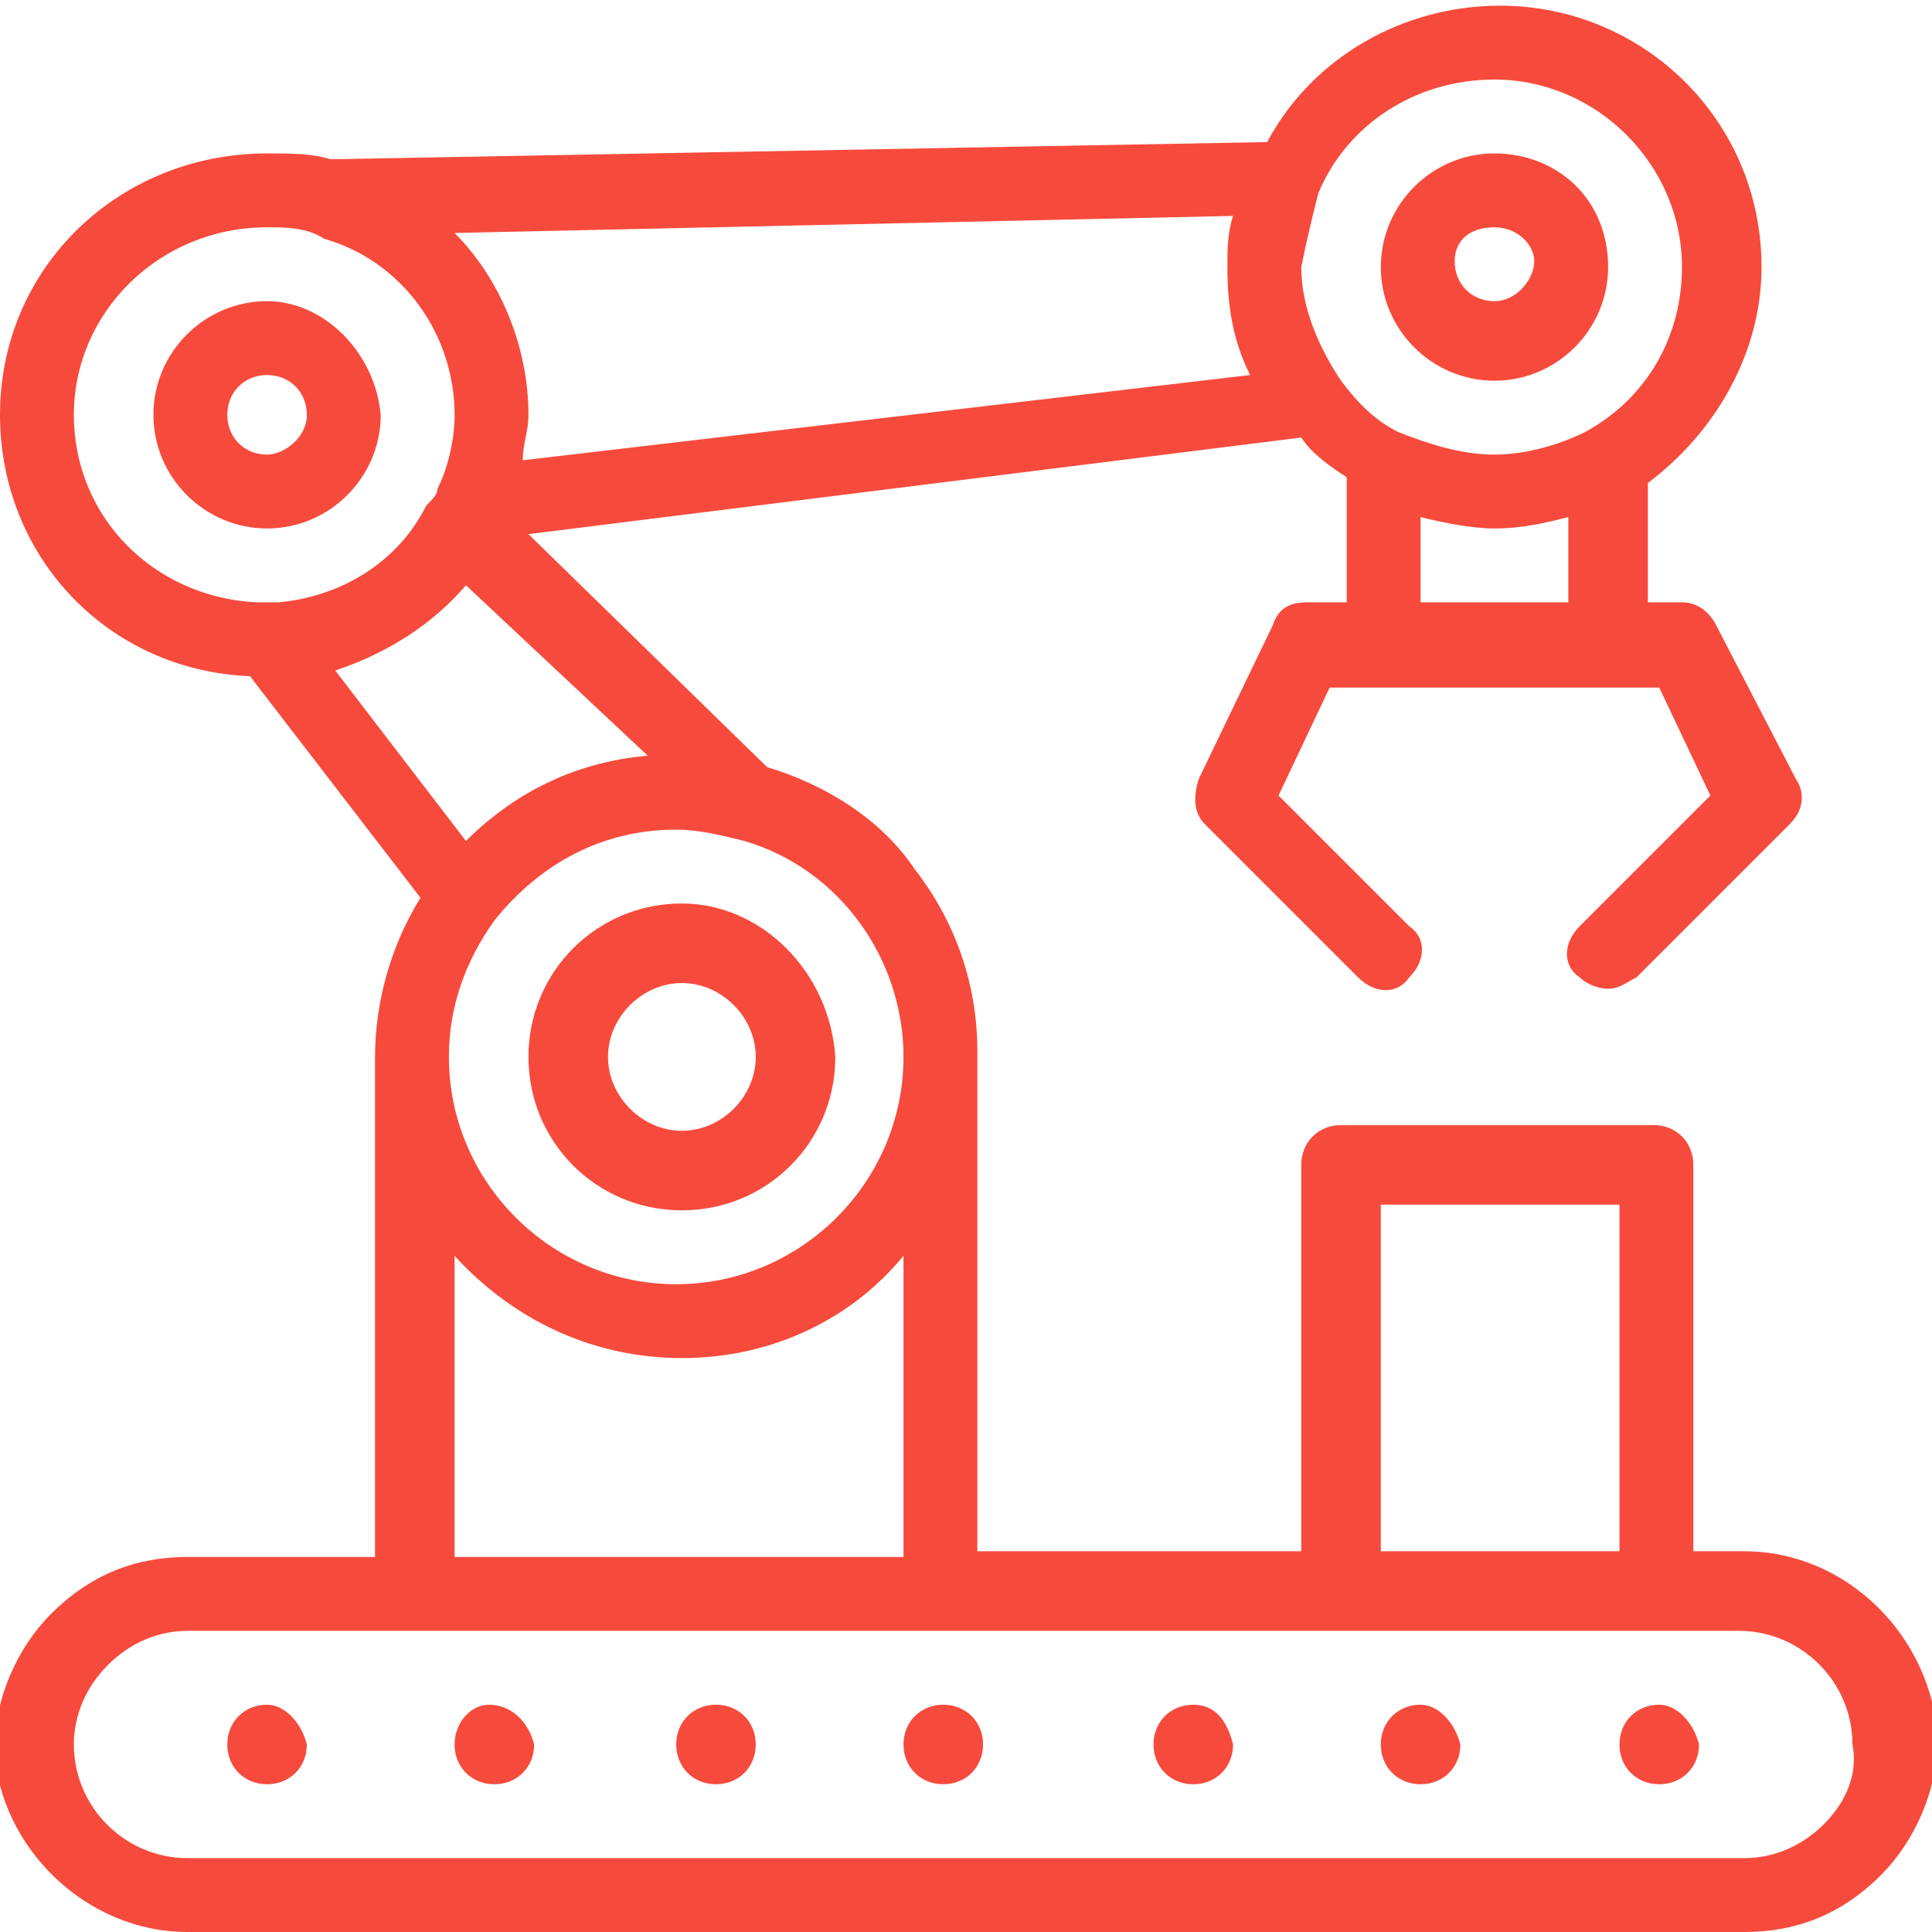
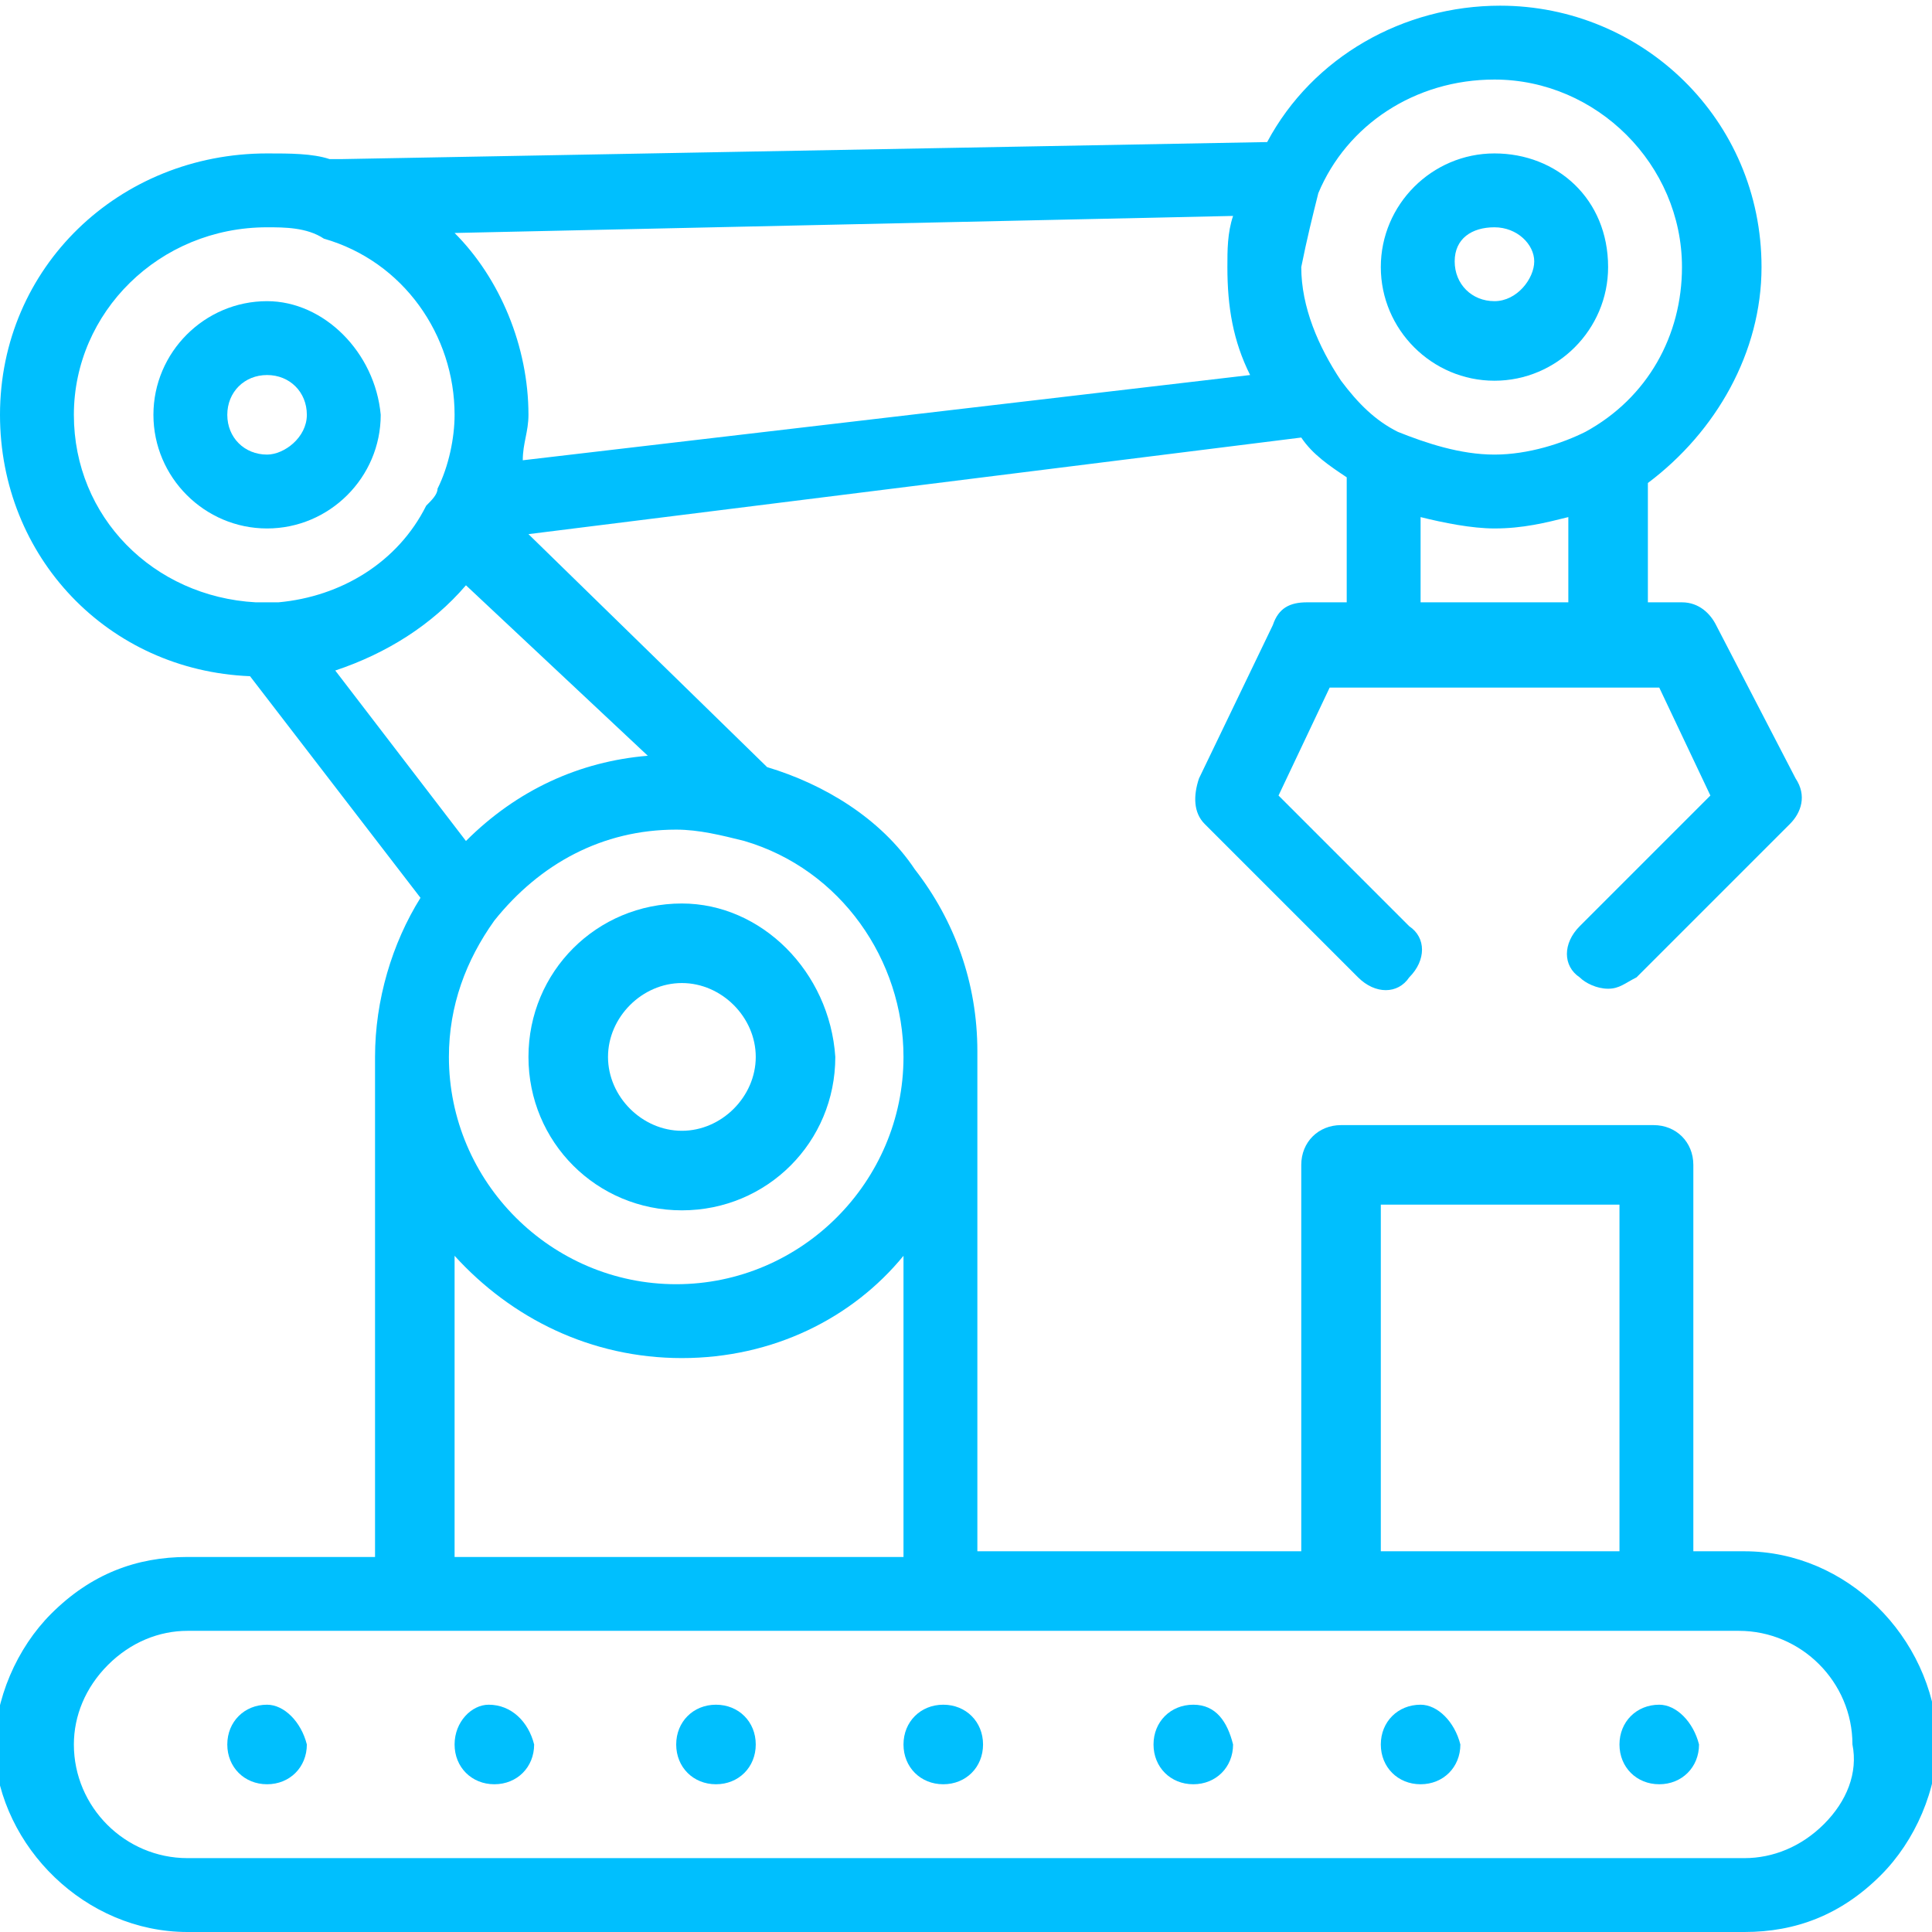
<svg xmlns="http://www.w3.org/2000/svg" version="1.1" id="Capa_1" x="0px" y="0px" viewBox="0 0 34 34" style="enable-background:new 0 0 34 34;" xml:space="preserve">
  <style type="text/css">
- 	.st0{fill:#f64b3c;}
+ 	.st0{fill:#00BFFE;}
</style>
  <g>
    <g>
      <path class="st0" d="M29.2,30c-0.4,0-0.7,0.3-0.7,0.7c0,0.4,0.3,0.7,0.7,0.7c0.4,0,0.7-0.3,0.7-0.7C29.8,30.3,29.5,30,29.2,30z" />
    </g>
  </g>
  <g>
    <g>
      <path class="st0" d="M25,30c-0.4,0-0.7,0.3-0.7,0.7c0,0.4,0.3,0.7,0.7,0.7s0.7-0.3,0.7-0.7C25.6,30.3,25.3,30,25,30z" />
    </g>
  </g>
  <g>
    <g>
      <path class="st0" d="M21,30c-0.4,0-0.7,0.3-0.7,0.7c0,0.4,0.3,0.7,0.7,0.7c0.4,0,0.7-0.3,0.7-0.7C21.6,30.3,21.4,30,21,30z" />
    </g>
  </g>
  <g>
    <g>
      <path class="st0" d="M16.6,30c-0.4,0-0.7,0.3-0.7,0.7c0,0.4,0.3,0.7,0.7,0.7s0.7-0.3,0.7-0.7C17.3,30.3,17,30,16.6,30z" />
    </g>
  </g>
  <g>
    <g>
-       <path class="st0" d="M12.6,30c-0.4,0-0.7,0.3-0.7,0.7c0,0.4,0.3,0.7,0.7,0.7s0.7-0.3,0.7-0.7C13.3,30.3,13,30,12.6,30z" />
+       <path class="st0" d="M12.6,30c-0.4,0-0.7,0.3-0.7,0.7c0,0.4,0.3,0.7,0.7,0.7s0.7-0.3,0.7-0.7S13,30,12.6,30z" />
    </g>
  </g>
  <g>
    <g>
      <path class="st0" d="M8.6,30C8.3,30,8,30.3,8,30.7c0,0.4,0.3,0.7,0.7,0.7s0.7-0.3,0.7-0.7C9.3,30.3,9,30,8.6,30z" />
    </g>
  </g>
  <g>
    <g>
      <path class="st0" d="M4.7,30C4.3,30,4,30.3,4,30.7c0,0.4,0.3,0.7,0.7,0.7c0.4,0,0.7-0.3,0.7-0.7C5.3,30.3,5,30,4.7,30z" />
    </g>
  </g>
  <g>
    <g>
-       <path class="st0" d="M30.7,27.3h-0.9v-6.8c0-0.4-0.3-0.7-0.7-0.7h-5.5c-0.4,0-0.7,0.3-0.7,0.7v6.8h-5.7v-8.8    c0-1.2-0.4-2.3-1.1-3.2c-0.6-0.9-1.6-1.5-2.6-1.8L9.3,9.4l13.6-1.7c0.2,0.3,0.5,0.5,0.8,0.7v2.2H23c-0.3,0-0.5,0.1-0.6,0.4    l-1.3,2.7c-0.1,0.3-0.1,0.6,0.1,0.8l2.7,2.7c0.3,0.3,0.7,0.3,0.9,0c0.3-0.3,0.3-0.7,0-0.9l-2.3-2.3l0.9-1.9h5.8l0.9,1.9l-2.3,2.3    c-0.3,0.3-0.3,0.7,0,0.9c0.1,0.1,0.3,0.2,0.5,0.2s0.3-0.1,0.5-0.2l2.7-2.7c0.2-0.2,0.3-0.5,0.1-0.8L30.2,11    c-0.1-0.2-0.3-0.4-0.6-0.4H29V8.5c1.2-0.9,2-2.3,2-3.8c0-2.6-2.1-4.6-4.6-4.6c-1.7,0-3.3,0.9-4.1,2.4L6,2.8c-0.1,0-0.1,0-0.2,0    C5.5,2.7,5.1,2.7,4.7,2.7C2.1,2.7,0,4.7,0,7.3c0,2.5,1.9,4.5,4.4,4.6l3,3.9c-0.5,0.8-0.8,1.8-0.8,2.8v8.8H3.3    c-0.9,0-1.7,0.3-2.4,1c-0.6,0.6-1,1.5-1,2.4C0,32.5,1.5,34,3.3,34h27.4c0.9,0,1.7-0.3,2.4-1c0.6-0.6,1-1.5,1-2.4    C34,28.8,32.5,27.3,30.7,27.3z M27.6,10.6H25V9.1c0.4,0.1,0.9,0.2,1.3,0.2c0.5,0,0.9-0.1,1.3-0.2L27.6,10.6L27.6,10.6z M23.2,3.4    C23.2,3.4,23.2,3.4,23.2,3.4c0.5-1.2,1.7-2,3.1-2c1.8,0,3.3,1.5,3.3,3.3c0,1.2-0.6,2.3-1.7,2.9C27.5,7.8,26.9,8,26.3,8    c-0.6,0-1.2-0.2-1.7-0.4c-0.4-0.2-0.7-0.5-1-0.9c-0.4-0.6-0.7-1.3-0.7-2C23,4.2,23.1,3.8,23.2,3.4z M24.3,21.2h4.2v6.1h-4.2V21.2z     M13.1,14.8C13.1,14.8,13.1,14.8,13.1,14.8c1.7,0.5,2.8,2.1,2.8,3.8c0,2.2-1.8,4-4,4s-4-1.8-4-4c0-0.9,0.3-1.7,0.8-2.4    c0.8-1,1.9-1.6,3.2-1.6C12.3,14.6,12.7,14.7,13.1,14.8z M15.9,22.1v5.3H8v-5.3c1,1.1,2.4,1.8,4,1.8S15,23.2,15.9,22.1z M21.7,3.8    c-0.1,0.3-0.1,0.6-0.1,0.9c0,0.7,0.1,1.3,0.4,1.9L9.2,8.1c0-0.3,0.1-0.5,0.1-0.8c0-1.2-0.5-2.4-1.3-3.2L21.7,3.8z M4.5,10.6    c-1.8-0.1-3.2-1.5-3.2-3.3C1.3,5.5,2.8,4,4.7,4C5,4,5.4,4,5.7,4.2C7.1,4.6,8,5.9,8,7.3c0,0.4-0.1,0.9-0.3,1.3    c0,0.1-0.1,0.2-0.2,0.3C7,9.9,6,10.5,4.9,10.6C4.8,10.6,4.6,10.6,4.5,10.6z M5.9,11.8c0.9-0.3,1.7-0.8,2.3-1.5l3.2,3    c-1.2,0.1-2.3,0.6-3.2,1.5L5.9,11.8z M32.1,32.1c-0.4,0.4-0.9,0.6-1.4,0.6H3.3c-1.1,0-2-0.9-2-2c0-0.5,0.2-1,0.6-1.4    c0.4-0.4,0.9-0.6,1.4-0.6h4c0,0,0.1,0,0.1,0h9.1c0,0,0.1,0,0.1,0h7c0,0,0.1,0,0.1,0h5.3c0,0,0.1,0,0.1,0h1.5c1.1,0,2,0.9,2,2    C32.7,31.2,32.5,31.7,32.1,32.1z" />
+       <path class="st0" d="M30.7,27.3h-0.9v-6.8c0-0.4-0.3-0.7-0.7-0.7h-5.5c-0.4,0-0.7,0.3-0.7,0.7v6.8h-5.7v-8.8    c0-1.2-0.4-2.3-1.1-3.2c-0.6-0.9-1.6-1.5-2.6-1.8L9.3,9.4l13.6-1.7c0.2,0.3,0.5,0.5,0.8,0.7v2.2H23c-0.3,0-0.5,0.1-0.6,0.4    l-1.3,2.7C21,14,21,14.3,21.2,14.5l2.7,2.7c0.3,0.3,0.7,0.3,0.9,0c0.3-0.3,0.3-0.7,0-0.9L22.5,14l0.9-1.9h5.8l0.9,1.9l-2.3,2.3    c-0.3,0.3-0.3,0.7,0,0.9c0.1,0.1,0.3,0.2,0.5,0.2s0.3-0.1,0.5-0.2l2.7-2.7c0.2-0.2,0.3-0.5,0.1-0.8L30.2,11    c-0.1-0.2-0.3-0.4-0.6-0.4H29V8.5c1.2-0.9,2-2.3,2-3.8c0-2.6-2.1-4.6-4.6-4.6c-1.7,0-3.3,0.9-4.1,2.4L6,2.8c-0.1,0-0.1,0-0.2,0    C5.5,2.7,5.1,2.7,4.7,2.7C2.1,2.7,0,4.7,0,7.3c0,2.5,1.9,4.5,4.4,4.6l3,3.9c-0.5,0.8-0.8,1.8-0.8,2.8v8.8H3.3    c-0.9,0-1.7,0.3-2.4,1c-0.6,0.6-1,1.5-1,2.4C0,32.5,1.5,34,3.3,34h27.4c0.9,0,1.7-0.3,2.4-1c0.6-0.6,1-1.5,1-2.4    C34,28.8,32.5,27.3,30.7,27.3z M27.6,10.6H25V9.1c0.4,0.1,0.9,0.2,1.3,0.2c0.5,0,0.9-0.1,1.3-0.2L27.6,10.6L27.6,10.6z M23.2,3.4    L23.2,3.4c0.5-1.2,1.7-2,3.1-2c1.8,0,3.3,1.5,3.3,3.3c0,1.2-0.6,2.3-1.7,2.9c-0.4,0.2-1,0.4-1.6,0.4s-1.2-0.2-1.7-0.4    c-0.4-0.2-0.7-0.5-1-0.9c-0.4-0.6-0.7-1.3-0.7-2C23,4.2,23.1,3.8,23.2,3.4z M24.3,21.2h4.2v6.1h-4.2V21.2z M13.1,14.8L13.1,14.8    c1.7,0.5,2.8,2.1,2.8,3.8c0,2.2-1.8,4-4,4s-4-1.8-4-4c0-0.9,0.3-1.7,0.8-2.4c0.8-1,1.9-1.6,3.2-1.6C12.3,14.6,12.7,14.7,13.1,14.8    z M15.9,22.1v5.3H8v-5.3c1,1.1,2.4,1.8,4,1.8S15,23.2,15.9,22.1z M21.7,3.8c-0.1,0.3-0.1,0.6-0.1,0.9c0,0.7,0.1,1.3,0.4,1.9    L9.2,8.1c0-0.3,0.1-0.5,0.1-0.8c0-1.2-0.5-2.4-1.3-3.2L21.7,3.8z M4.5,10.6c-1.8-0.1-3.2-1.5-3.2-3.3S2.8,4,4.7,4    c0.3,0,0.7,0,1,0.2C7.1,4.6,8,5.9,8,7.3c0,0.4-0.1,0.9-0.3,1.3c0,0.1-0.1,0.2-0.2,0.3C7,9.9,6,10.5,4.9,10.6    C4.8,10.6,4.6,10.6,4.5,10.6z M5.9,11.8c0.9-0.3,1.7-0.8,2.3-1.5l3.2,3c-1.2,0.1-2.3,0.6-3.2,1.5L5.9,11.8z M32.1,32.1    c-0.4,0.4-0.9,0.6-1.4,0.6H3.3c-1.1,0-2-0.9-2-2c0-0.5,0.2-1,0.6-1.4s0.9-0.6,1.4-0.6h4h0.1h9.1h0.1h7h0.1H29h0.1h1.5    c1.1,0,2,0.9,2,2C32.7,31.2,32.5,31.7,32.1,32.1z" />
    </g>
  </g>
  <g>
    <g>
-       <path class="st0" d="M26.3,2.7c-1.1,0-2,0.9-2,2s0.9,2,2,2c1.1,0,2-0.9,2-2C28.3,3.5,27.4,2.7,26.3,2.7z M26.3,5.3    c-0.4,0-0.7-0.3-0.7-0.7S25.9,4,26.3,4C26.7,4,27,4.3,27,4.6S26.7,5.3,26.3,5.3z" />
+       <path class="st0" d="M26.3,2.7c-1.1,0-2,0.9-2,2s0.9,2,2,2s2-0.9,2-2C28.3,3.5,27.4,2.7,26.3,2.7z M26.3,5.3    c-0.4,0-0.7-0.3-0.7-0.7S25.9,4,26.3,4C26.7,4,27,4.3,27,4.6S26.7,5.3,26.3,5.3z" />
    </g>
  </g>
  <g>
    <g>
      <path class="st0" d="M4.7,5.3c-1.1,0-2,0.9-2,2s0.9,2,2,2s2-0.9,2-2C6.6,6.2,5.7,5.3,4.7,5.3z M4.7,8C4.3,8,4,7.7,4,7.3    s0.3-0.7,0.7-0.7c0.4,0,0.7,0.3,0.7,0.7S5,8,4.7,8z" />
    </g>
  </g>
  <g>
    <g>
-       <path class="st0" d="M12,15.9c-1.5,0-2.7,1.2-2.7,2.7c0,1.5,1.2,2.7,2.7,2.7s2.7-1.2,2.7-2.7C14.6,17.1,13.4,15.9,12,15.9z     M12,19.9c-0.7,0-1.3-0.6-1.3-1.3c0-0.7,0.6-1.3,1.3-1.3c0.7,0,1.3,0.6,1.3,1.3C13.3,19.3,12.7,19.9,12,19.9z" />
+       <path class="st0" d="M12,15.9c-1.5,0-2.7,1.2-2.7,2.7s1.2,2.7,2.7,2.7s2.7-1.2,2.7-2.7C14.6,17.1,13.4,15.9,12,15.9z M12,19.9    c-0.7,0-1.3-0.6-1.3-1.3c0-0.7,0.6-1.3,1.3-1.3s1.3,0.6,1.3,1.3S12.7,19.9,12,19.9z" />
    </g>
  </g>
</svg>
